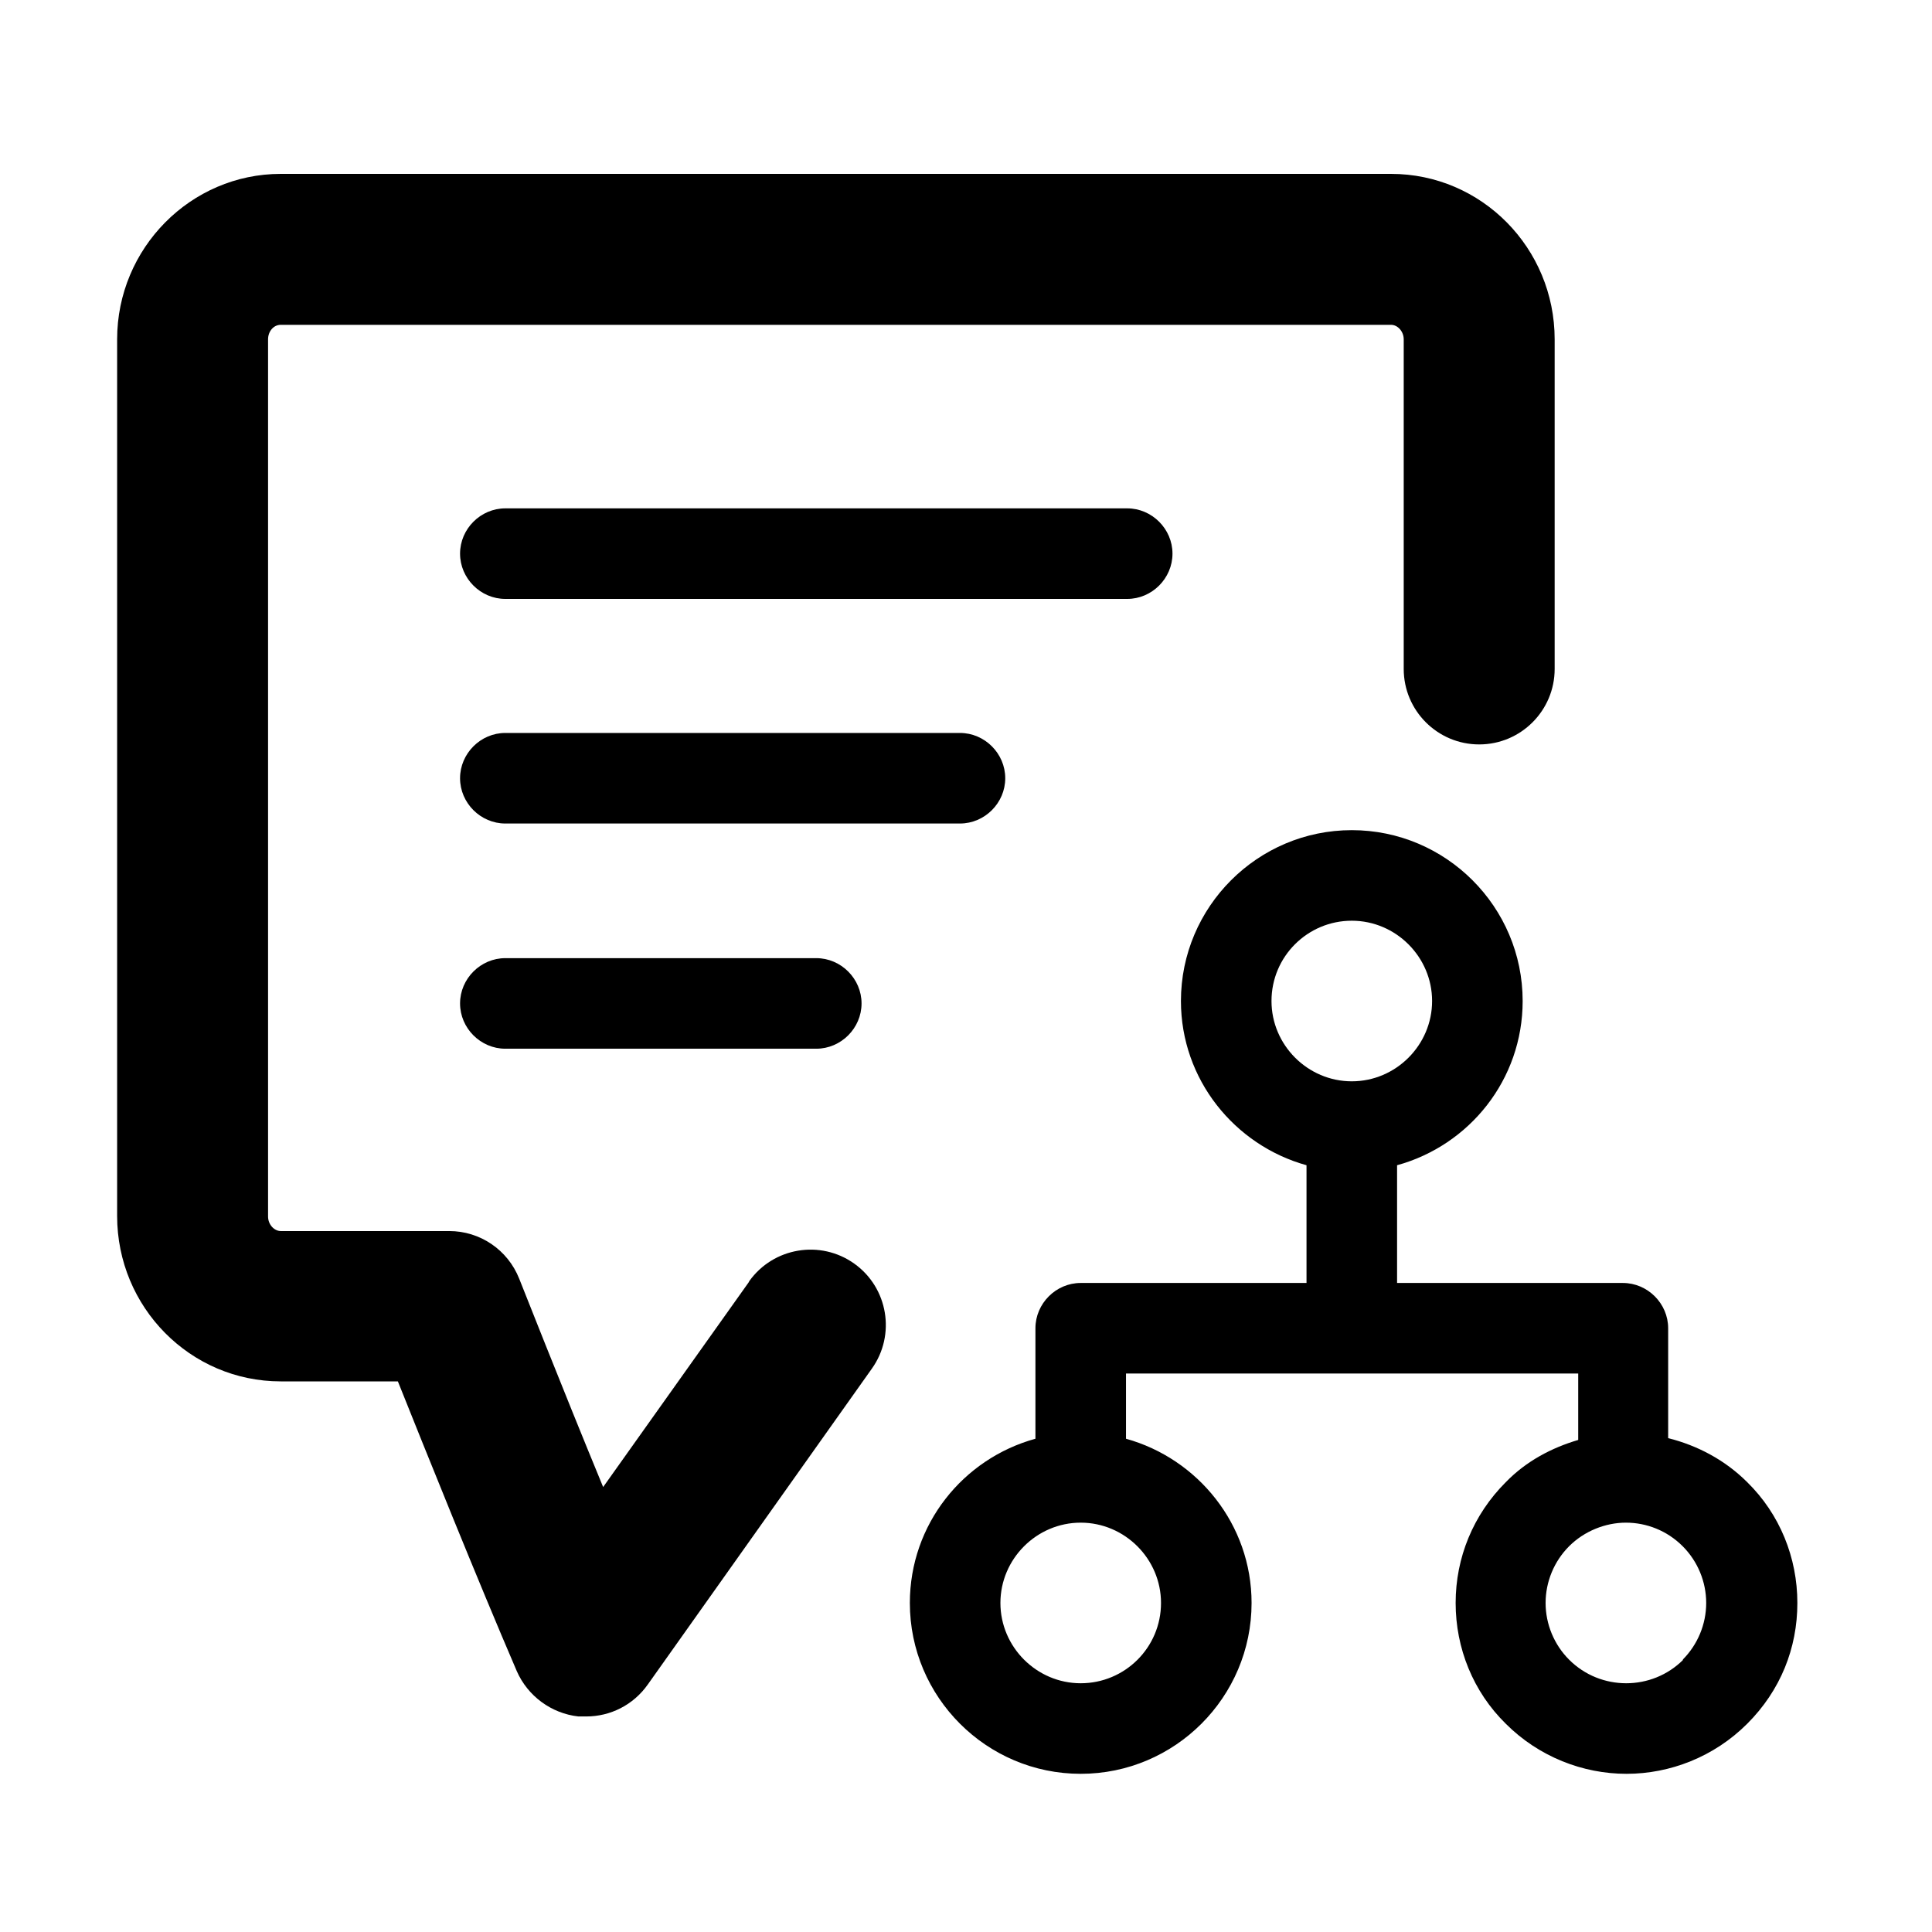
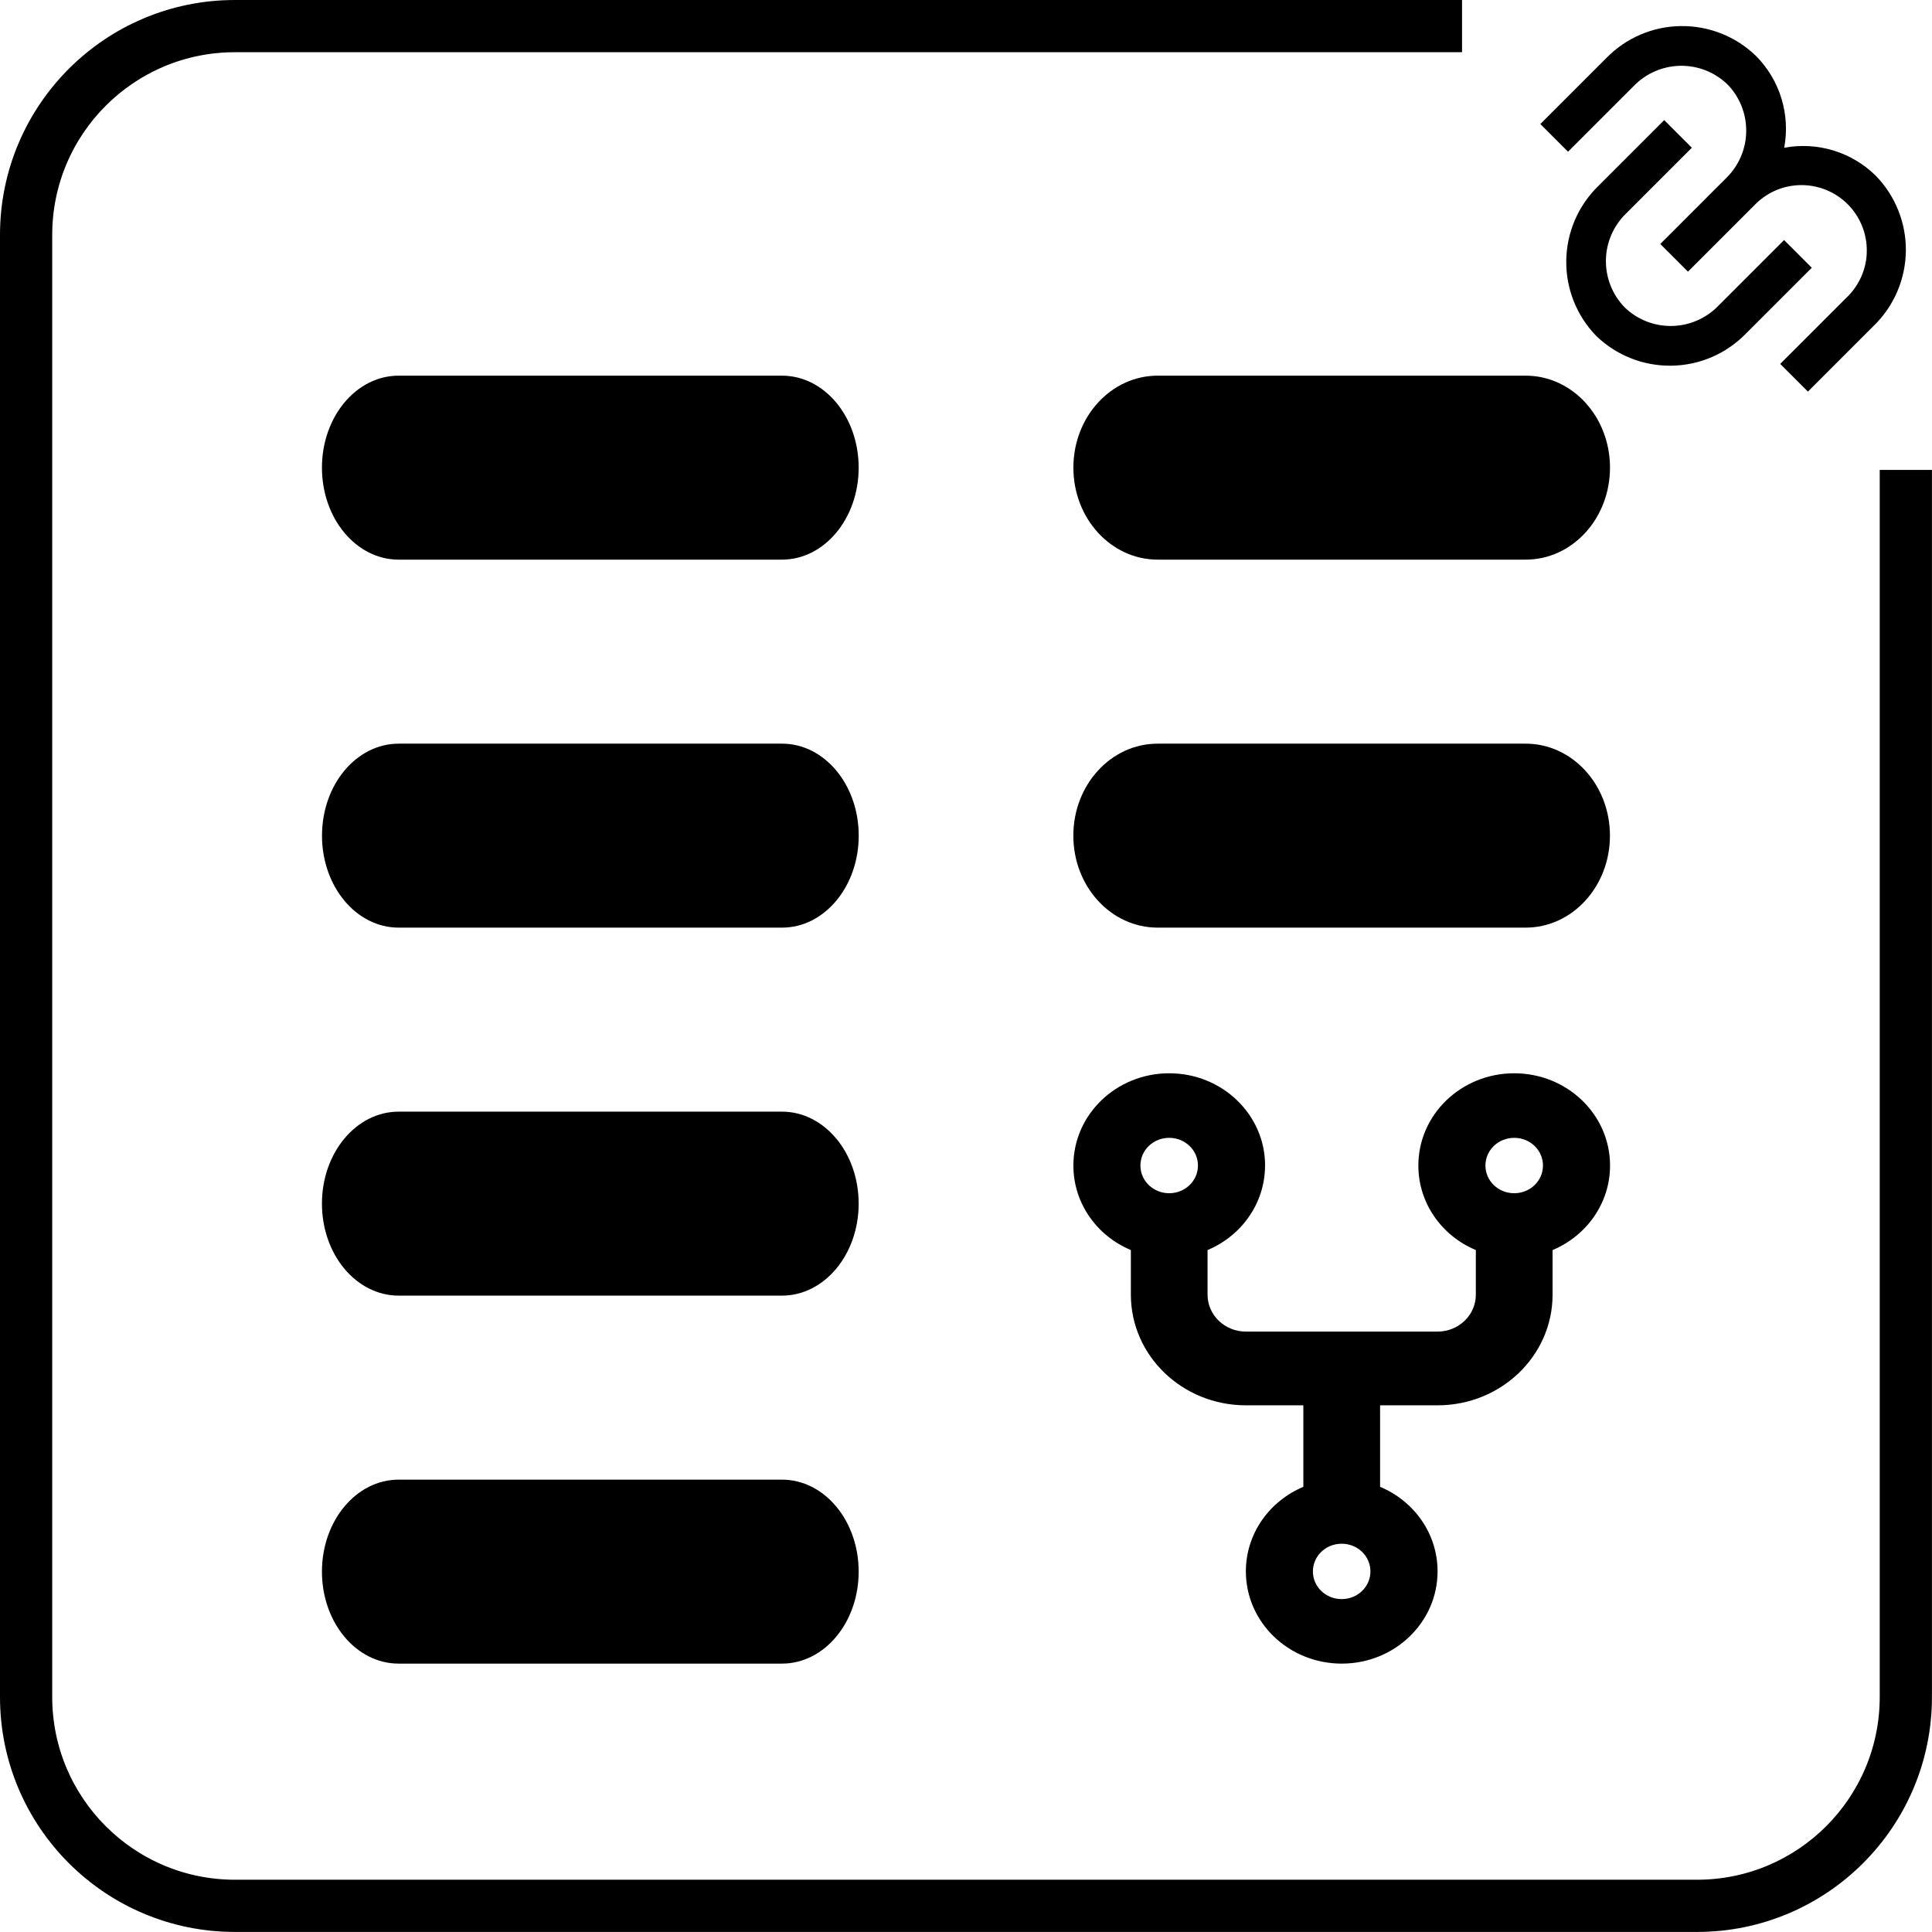
- <svg xmlns="http://www.w3.org/2000/svg" viewBox="0 0 32 32">
-   <path d="m16.65 12.89c0-.41-.34-.75-.75-.75h-7.53c-.41 0-.75.34-.75.75s.34.75.75.75h7.53c.41 0 .75-.34.75-.75z" />
-   <path d="m19.42 9.17c0-.41-.34-.75-.75-.75h-10.3c-.41 0-.75.34-.75.75s.34.75.75.75h10.3c.41 0 .75-.34.75-.75z" />
-   <path d="m8.37 15.87c-.41 0-.75.34-.75.75s.34.75.75.75h5.15c.41 0 .75-.34.75-.75s-.34-.75-.75-.75z" />
-   <path d="m12.4 21.24-2.41 3.39c-.71-1.72-1.38-3.43-1.39-3.45-.19-.48-.65-.79-1.16-.79h-2.79c-.11 0-.21-.11-.21-.24v-14.53c0-.13.09-.24.21-.24h18.39c.11 0 .21.11.21.24v5.46c0 .69.56 1.25 1.25 1.25s1.25-.56 1.25-1.25v-5.46c0-1.51-1.21-2.74-2.71-2.74h-18.39c-1.49 0-2.71 1.23-2.71 2.74v14.52c0 1.51 1.21 2.74 2.71 2.74h1.94c.46 1.15 1.32 3.29 1.97 4.8.18.41.57.7 1.02.75h.13c.4 0 .78-.19 1.02-.53l3.71-5.23c.4-.56.27-1.34-.29-1.74s-1.34-.27-1.74.29z" />
-   <path d="m28.94 24.55c-.37-.37-.83-.61-1.31-.73v-1.82c0-.41-.34-.75-.75-.75h-3.74v-1.95c1.2-.33 2.08-1.42 2.08-2.72 0-1.56-1.27-2.83-2.83-2.83s-2.83 1.27-2.83 2.83c0 1.3.89 2.39 2.08 2.72v1.95h-3.74c-.41 0-.75.34-.75.75v1.83c-1.2.33-2.08 1.42-2.08 2.72 0 1.56 1.27 2.83 2.83 2.83s2.83-1.27 2.83-2.83c0-1.3-.89-2.39-2.08-2.72v-1.08h7.49v1.1c-.44.13-.86.35-1.2.7-.54.54-.83 1.25-.83 2s.29 1.47.83 2c.55.55 1.28.83 2 .83s1.45-.28 2-.83.83-1.25.83-2-.29-1.47-.83-2zm-7.88-7.97c0-.74.6-1.33 1.33-1.33s1.33.6 1.33 1.33-.6 1.33-1.33 1.33-1.33-.6-1.33-1.33zm-1.83 9.97c0 .74-.6 1.33-1.33 1.33s-1.33-.6-1.33-1.33.6-1.33 1.33-1.33 1.33.6 1.33 1.33zm8.65.94c-.52.52-1.37.52-1.89 0-.25-.25-.39-.59-.39-.94s.14-.69.39-.94.6-.39.94-.39.68.13.94.39c.25.25.39.59.39.94s-.14.69-.39.94z" />
+ <svg xmlns="http://www.w3.org/2000/svg" fill="none" height="36" viewBox="0 0 36 36" width="36">
+   <path d="m33.247 2.753c.306-.057.622-.039.919.052s.569.254.79.473c.364.376.564.881.557 1.404-.008.523-.222 1.022-.597 1.387l-1.228 1.228-.516-.516 1.228-1.228c.119-.111.214-.246.281-.395.066-.149.102-.31.104-.473s-.027-.325-.089-.476c-.061-.151-.152-.289-.267-.404-.115-.115-.253-.206-.404-.267-.151-.061-.313-.091-.476-.089-.163.003-.324.038-.473.104-.149.066-.283.162-.395.281l-1.228 1.228-.516-.516 1.228-1.228c.234-.228.369-.54.373-.867.005-.327-.12-.643-.348-.877-.235-.228-.55-.353-.877-.348s-.639.139-.867.373l-1.228 1.228-.516-.516 1.228-1.228c.365-.375.864-.59 1.387-.597.523-.008 1.028.192 1.404.557.219.221.382.492.473.79.091.298.11.613.052.919m-1.721.001-1.228 1.228c-.234.228-.369.54-.373.867-.005.327.12.643.348.878.235.228.55.353.877.348s.639-.139.867-.373l1.228-1.228.516.516-1.228 1.228c-.365.375-.864.59-1.387.597-.523.008-1.028-.192-1.404-.557-.364-.376-.564-.881-.556-1.404.008-.523.222-1.022.597-1.387l1.228-1.228z" fill="#000" />
+   <path d="m4.378.723c-2.019 0-3.655 1.637-3.655 3.655v27.243c0 2.019 1.637 3.655 3.655 3.655h27.243c2.019 0 3.655-1.637 3.655-3.655v-22.615h.473v22.615c0 2.28-1.848 4.128-4.128 4.128h-27.243c-2.28 0-4.128-1.848-4.128-4.128v-27.243c0-2.28 1.848-4.128 4.128-4.128h22.615v.473z" stroke="#000" stroke-width=".5" />
+   <g fill="#000">
+     <path d="m16 8.714c0-.948-.638-1.714-1.429-1.714h-7.143c-.79 0-1.429.766-1.429 1.714 0 .948.638 1.714 1.429 1.714h7.143c.79 0 1.429-.766 1.429-1.714zm0 13.714c0-.948-.638-1.714-1.429-1.714h-7.143c-.79 0-1.429.766-1.429 1.714s.638 1.714 1.429 1.714h7.143c.79 0 1.429-.766 1.429-1.714zm-10-6.857c0 .948.638 1.714 1.429 1.714h7.143c.79 0 1.429-.766 1.429-1.714s-.638-1.714-1.429-1.714h-7.143c-.79 0-1.429.766-1.429 1.714zm10 13.714c0-.948-.638-1.714-1.429-1.714h-7.143c-.79 0-1.429.766-1.429 1.714s.638 1.714 1.429 1.714h7.143c.79 0 1.429-.766 1.429-1.714z" />
+     <path d="m30 8.714c0-.948-.702-1.714-1.571-1.714h-6.857c-.869 0-1.571.766-1.571 1.714 0 .948.702 1.714 1.571 1.714h6.857c.869 0 1.571-.766 1.571-1.714zm-10 6.857c0 .948.702 1.714 1.571 1.714h6.857c.869 0 1.571-.766 1.571-1.714s-.702-1.714-1.571-1.714h-6.857c-.869 0-1.571.766-1.571 1.714z" />
+     <path d="m21.786 22.234c.297 0 .536-.23.536-.516 0-.286-.239-.516-.536-.516s-.536.23-.536.516c0 .286.239.516.536.516zm1.786-.516c0 .705-.44 1.31-1.071 1.575v.831c0 .38.319.688.714.688h3.571c.395 0 .714-.307.714-.688v-.831c-.632-.264-1.071-.87-1.071-1.575 0-.95.799-1.719 1.786-1.719s1.786.769 1.786 1.719c0 .705-.44 1.31-1.071 1.575v.831c0 1.139-.96 2.062-2.143 2.062h-1.071v1.519c.632.264 1.071.87 1.071 1.575 0 .95-.799 1.719-1.786 1.719s-1.786-.769-1.786-1.719c0-.705.44-1.31 1.071-1.575v-1.519h-1.071c-1.183 0-2.143-.924-2.143-2.062v-.831c-.632-.264-1.071-.87-1.071-1.575 0-.95.799-1.719 1.786-1.719s1.786.769 1.786 1.719zm4.643.516c.297 0 .536-.23.536-.516 0-.286-.239-.516-.536-.516s-.536.23-.536.516c0 .286.239.516.536.516zm-2.679 7.047c0-.286-.239-.516-.536-.516s-.536.23-.536.516c0 .286.239.516.536.516s.536-.23.536-.516z" />
+   </g>
</svg>
